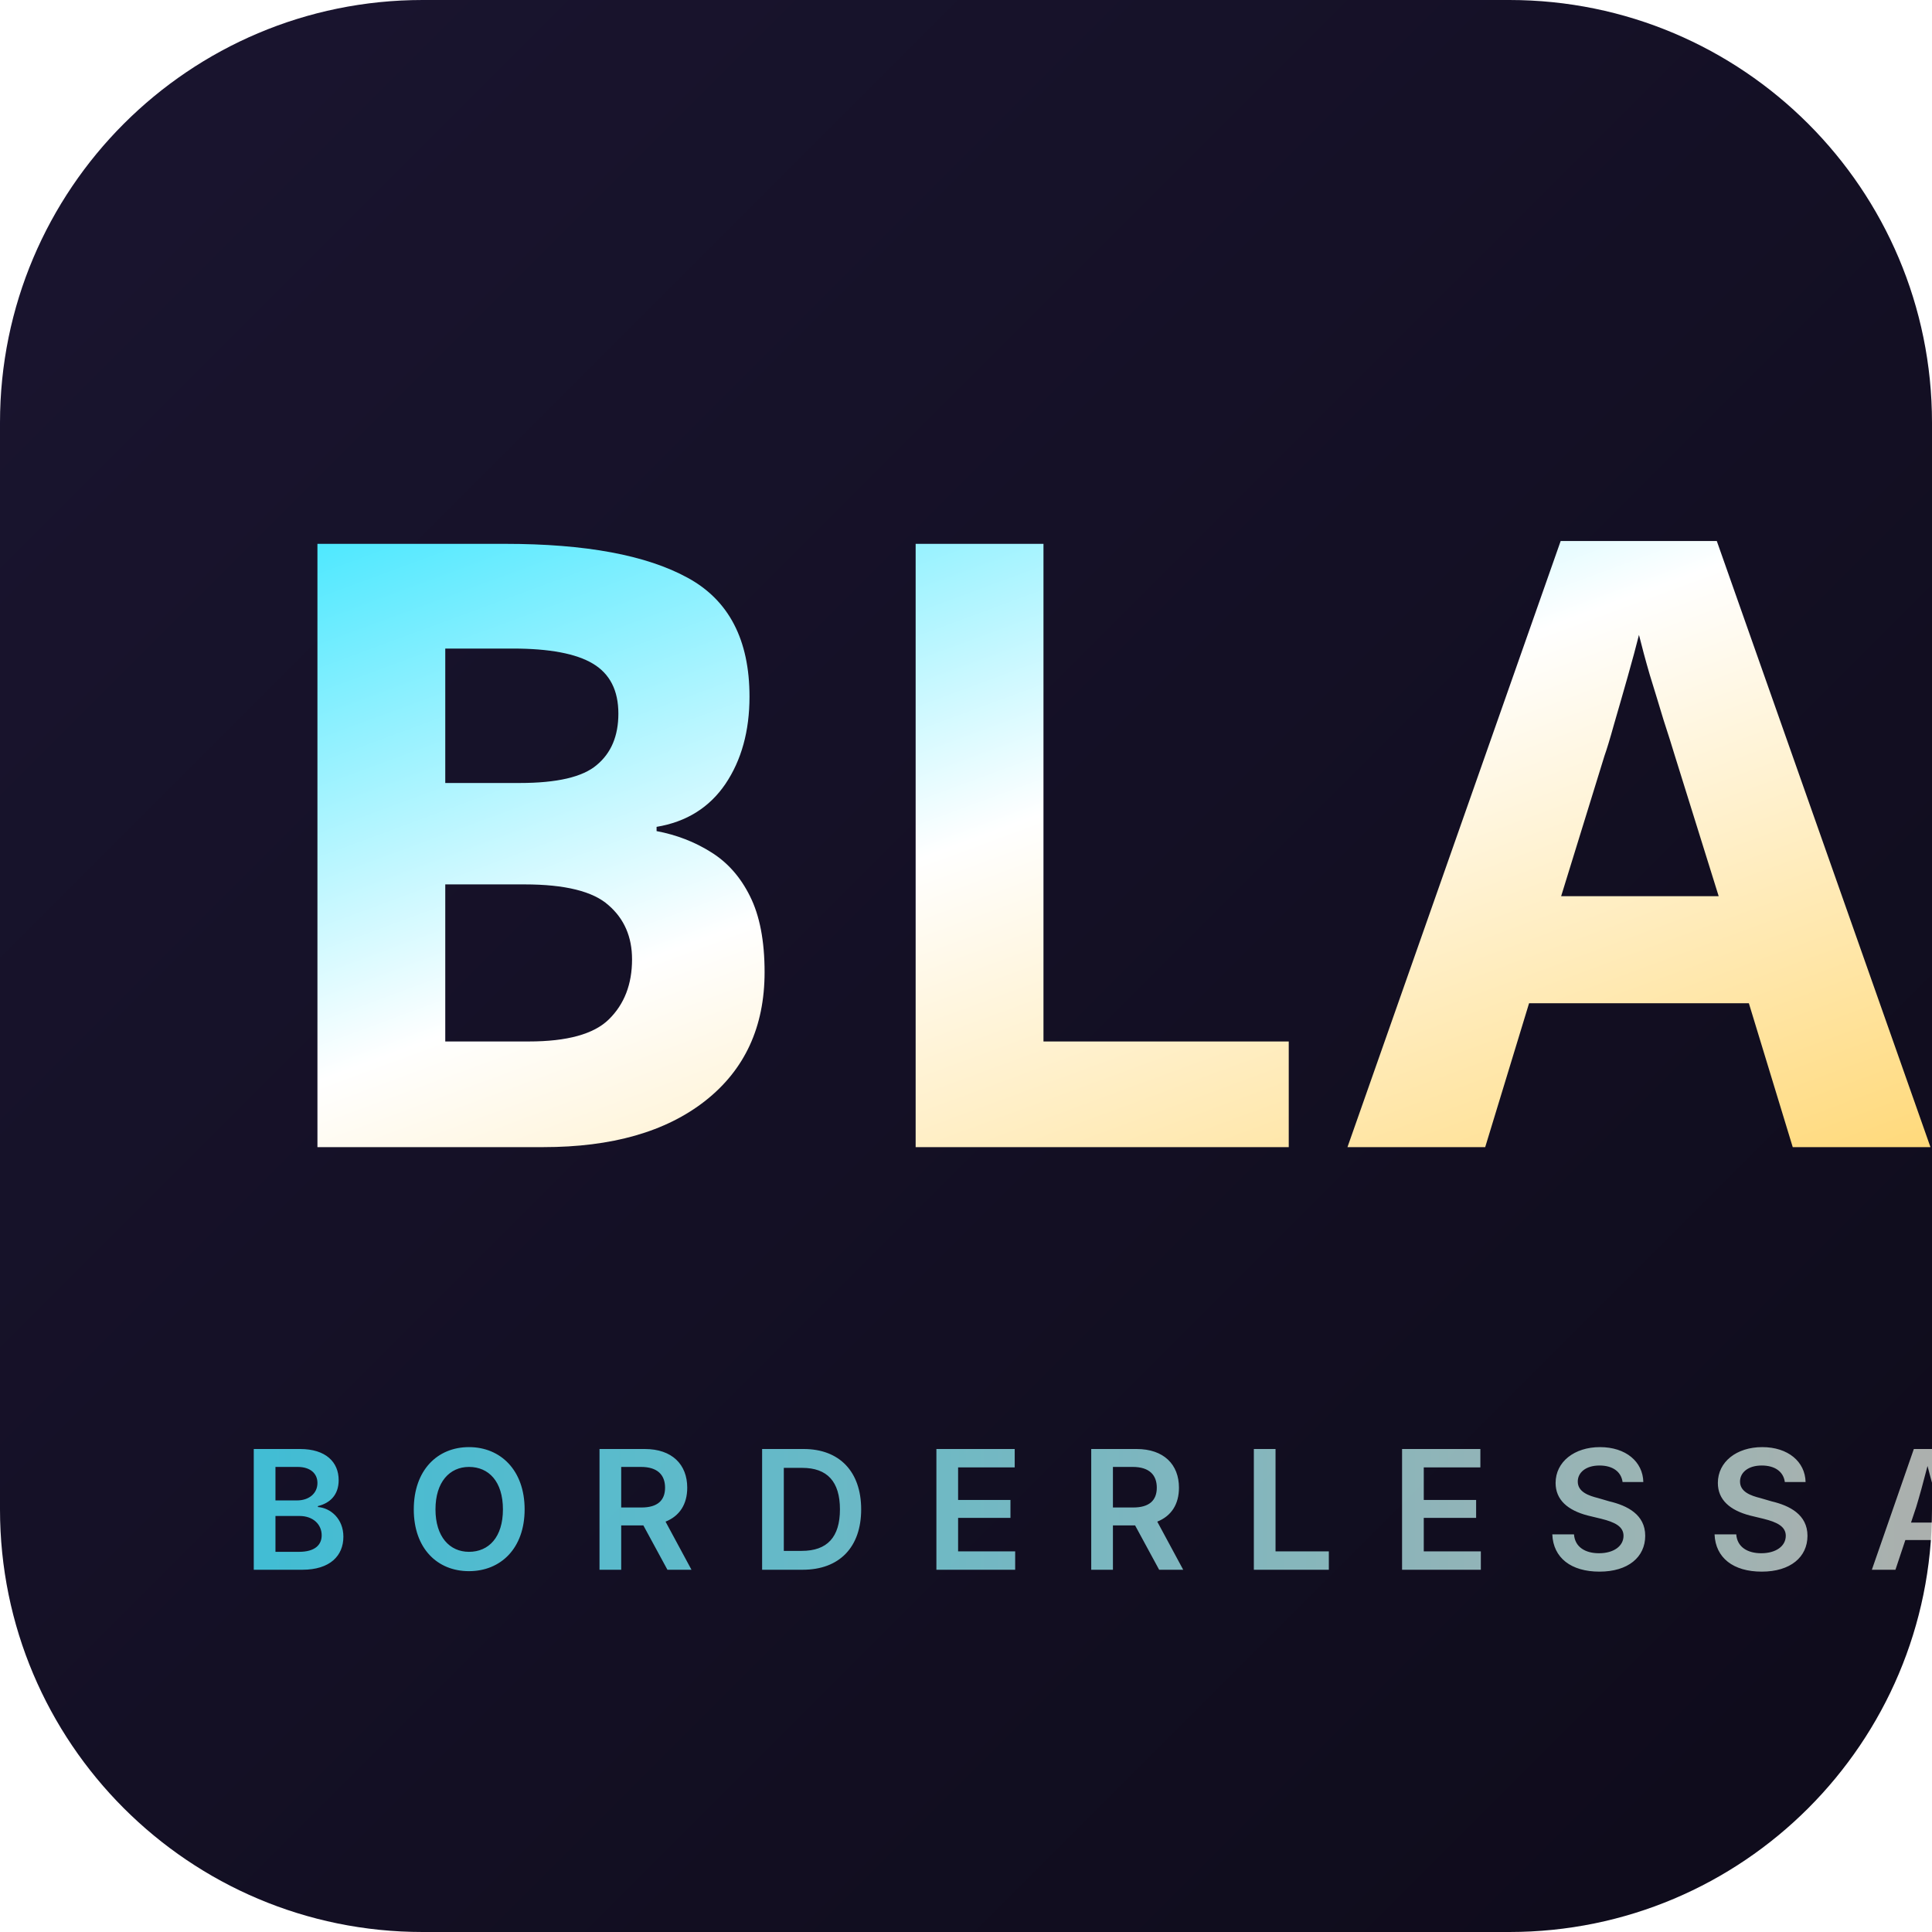
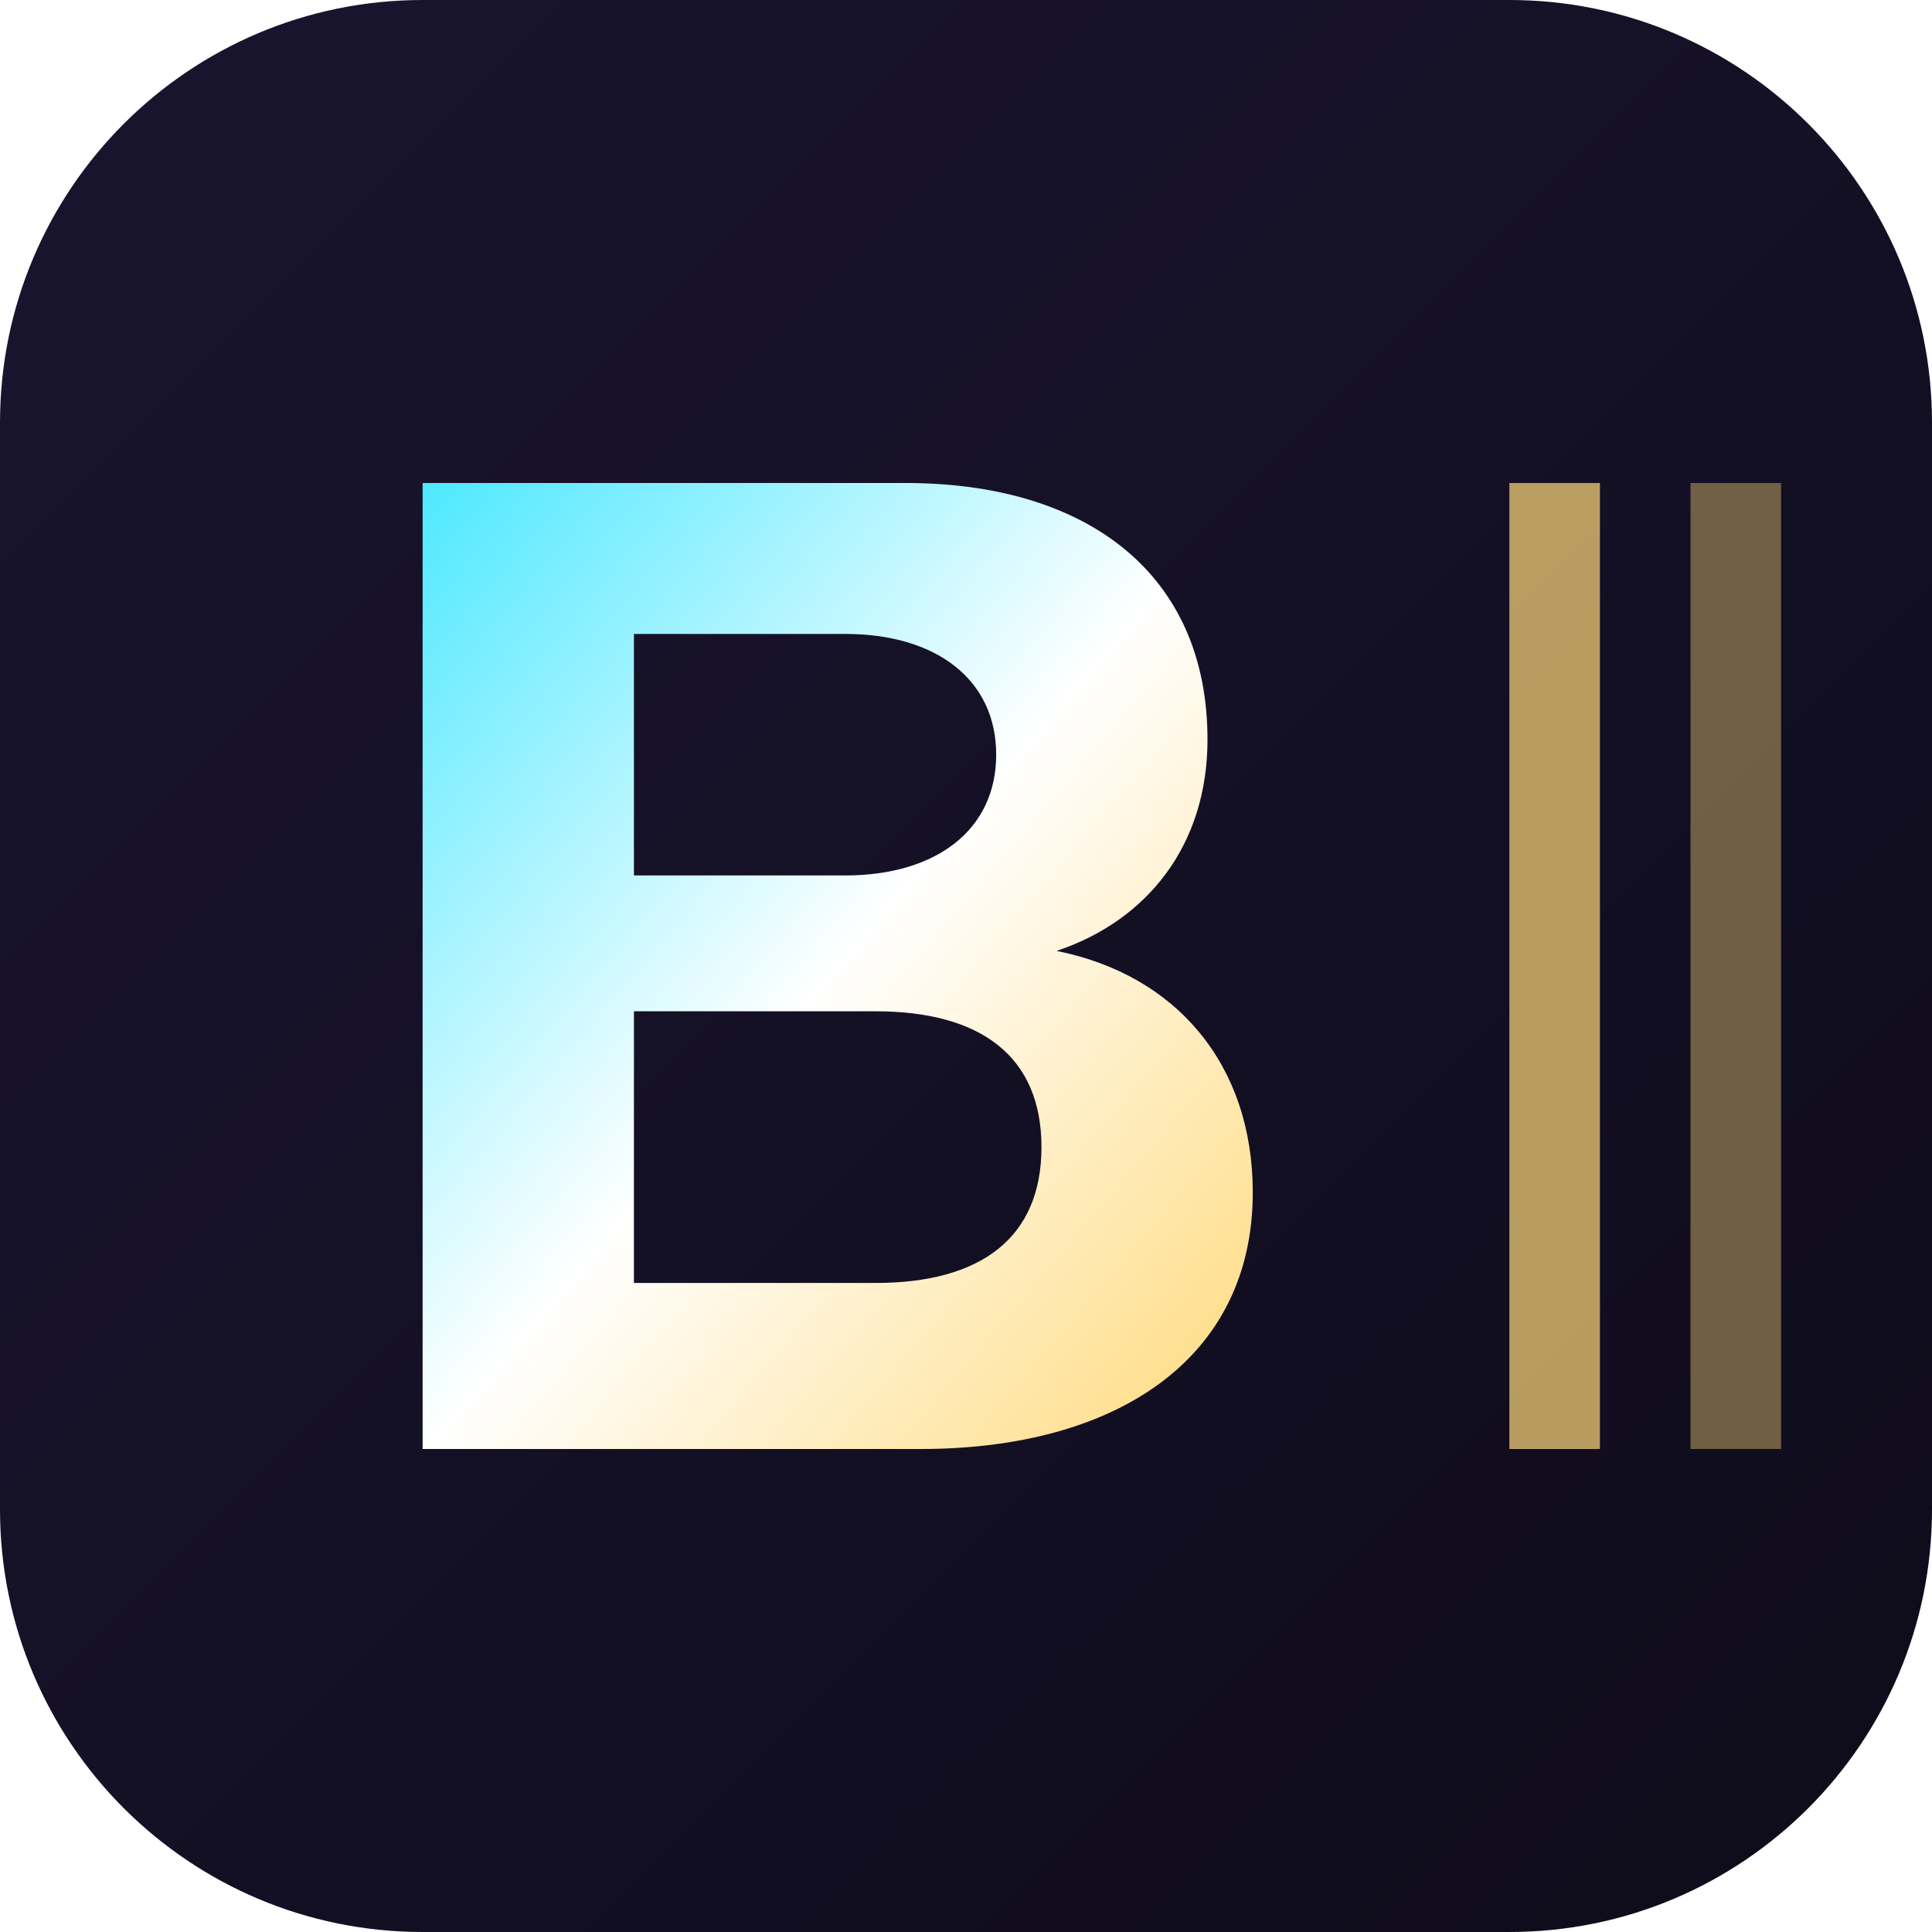
<svg xmlns="http://www.w3.org/2000/svg" viewBox="0 0 64 64" width="64" height="64">
  <defs>
    <linearGradient id="bg" x1="0" y1="0" x2="1" y2="1">
      <stop offset="0%" stop-color="#1a1530" />
      <stop offset="100%" stop-color="#0e0b1a" />
    </linearGradient>
    <linearGradient id="blaG" x1="0" y1="0" x2="1" y2="1">
      <stop offset="0%" stop-color="#4de8ff" />
-       <stop offset="45%" stop-color="#ffffff" />
+       <stop offset="50%" stop-color="#ffffff" />
      <stop offset="100%" stop-color="#ffd97a" />
-     </linearGradient>
-     <linearGradient id="subG" x1="0" y1="0" x2="1" y2="0">
-       <stop offset="0%" stop-color="#4de8ff" stop-opacity="0.8" />
-       <stop offset="100%" stop-color="#fff5e6" stop-opacity="0.7" />
    </linearGradient>
  </defs>
  <rect width="64" height="64" rx="14" fill="url(#bg)" />
-   <text x="8" y="38" font-family="Anton,Oswald,sans-serif" font-weight="900" font-size="28" letter-spacing="1" fill="url(#blaG)">BLA</text>
-   <text x="8" y="52" font-family="Inter,sans-serif" font-weight="600" font-size="5.5" letter-spacing="1.8" fill="url(#subG)">BORDERLESSAD</text>
+   <path d="M14 16h16c6 0 10 3 10 8.5 0 3.5-2 6-5 7 4 .8 6.5 3.8 6.5 8 0 5.5-4.5 8.5-11 8.5H14V16zm7 13h7c3 0 5-1.5 5-4s-2-4-5-4h-7v8zm0 13.5h8c3.5 0 5.5-1.5 5.5-4.5s-2-4.5-5.5-4.5h-8v9z" fill="url(#blaG)" />
+   <path d="M50 16h3v32h-3z" fill="#ffd97a" opacity=".7" />
+   <path d="M56 16h3v32h-3z" fill="#ffd97a" opacity=".4" />
</svg>
